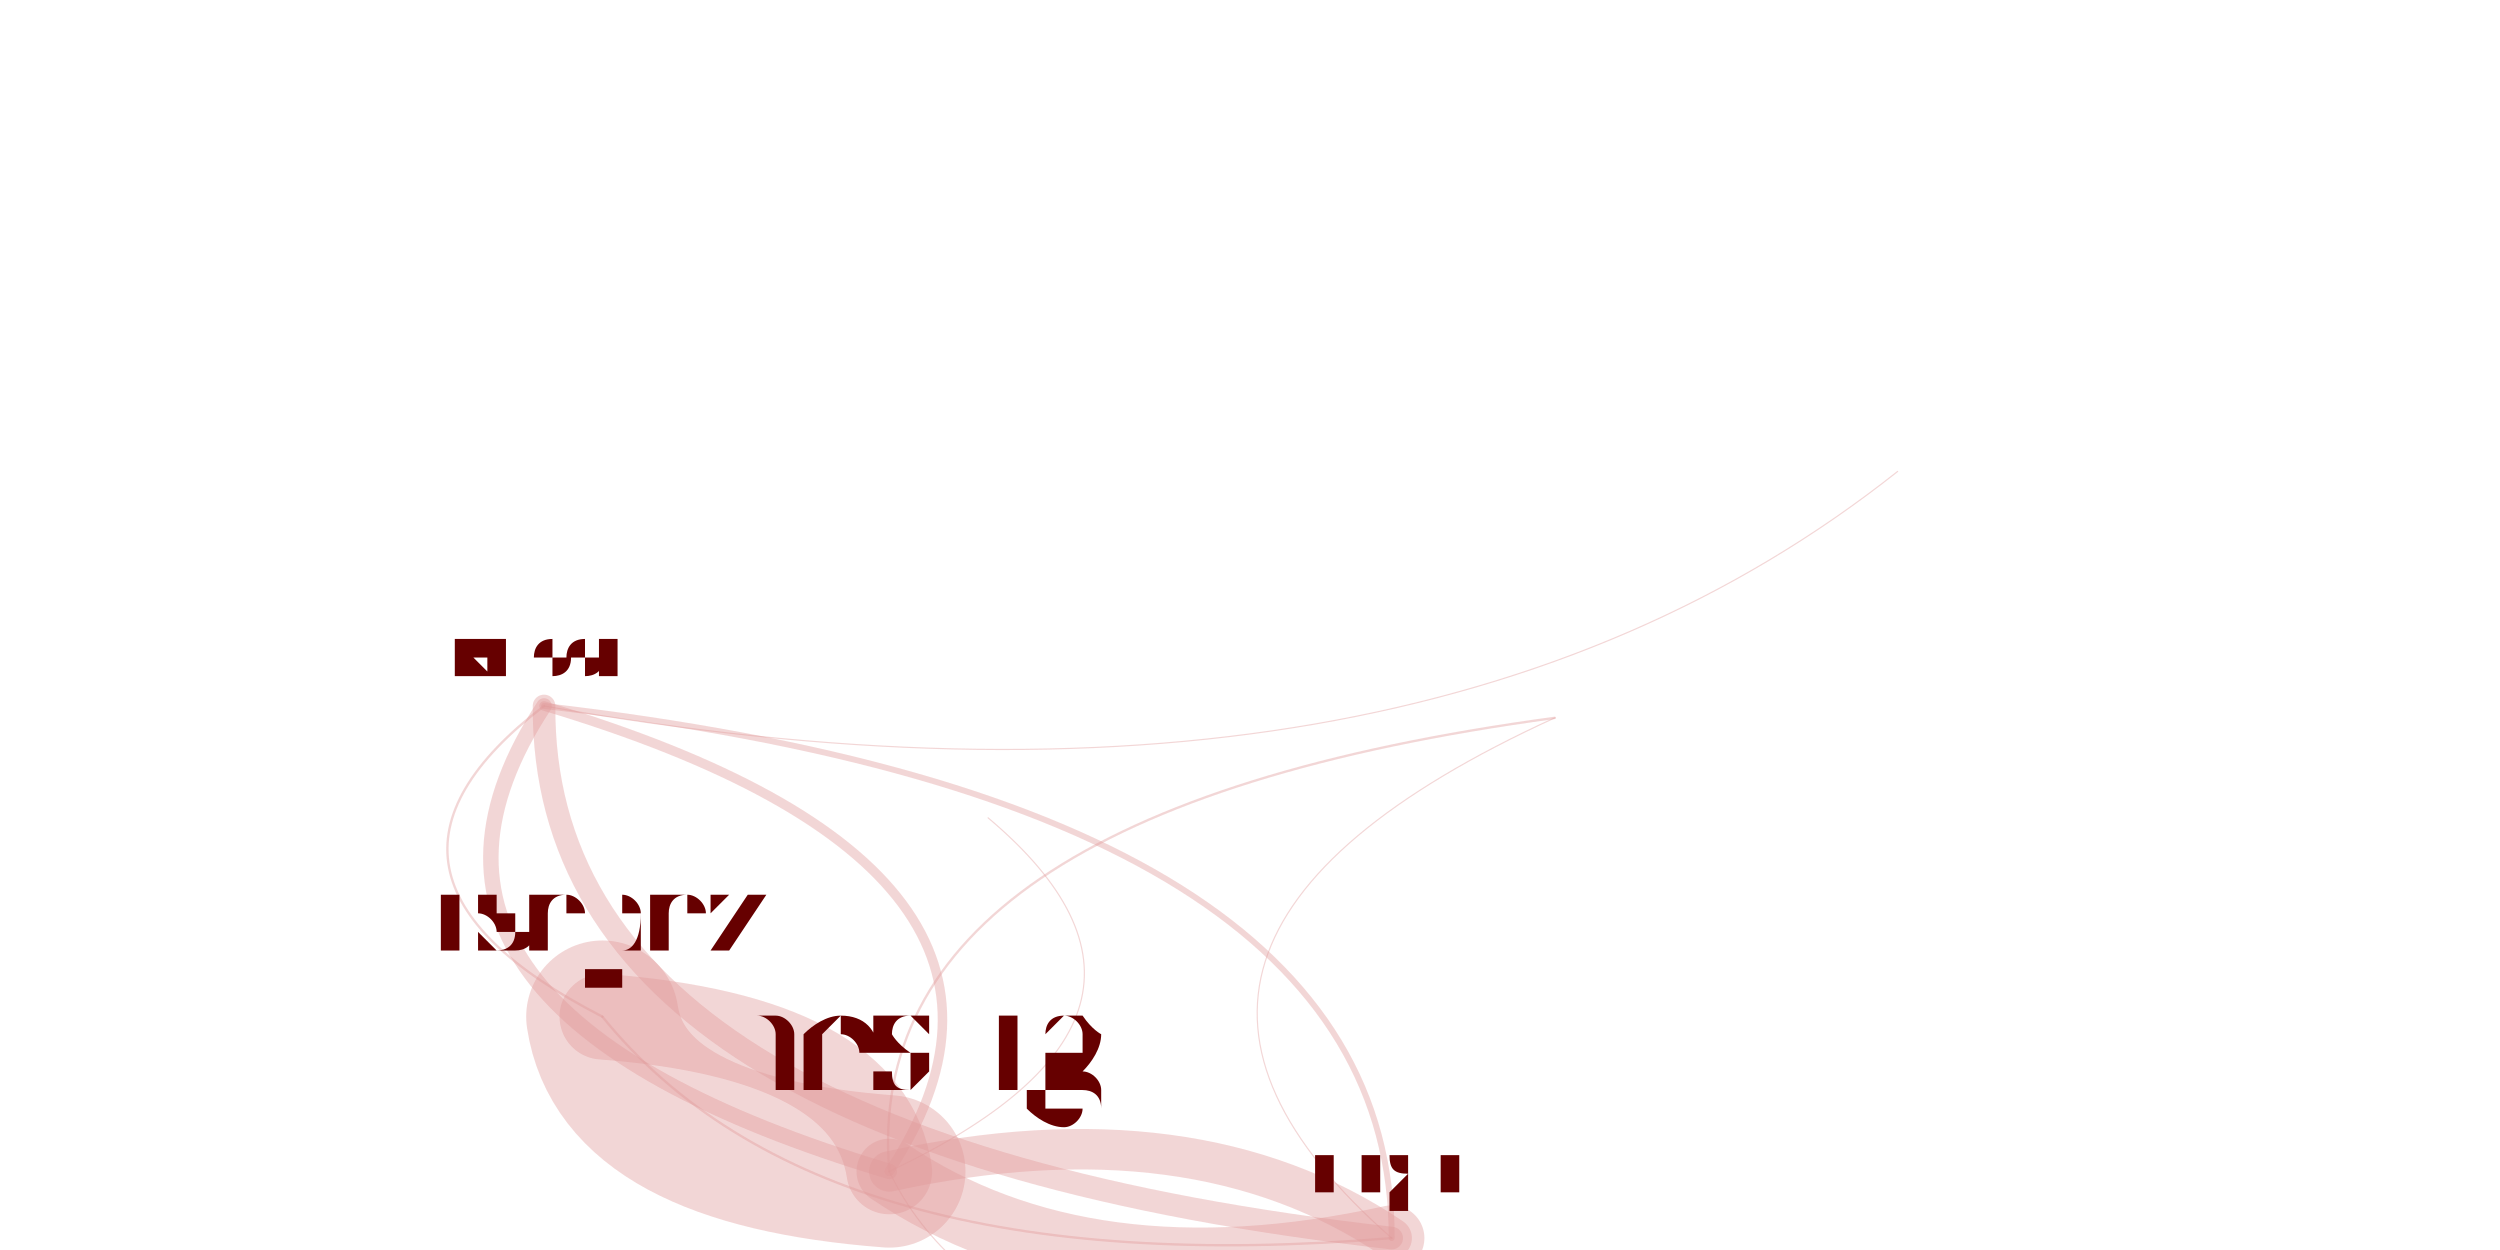
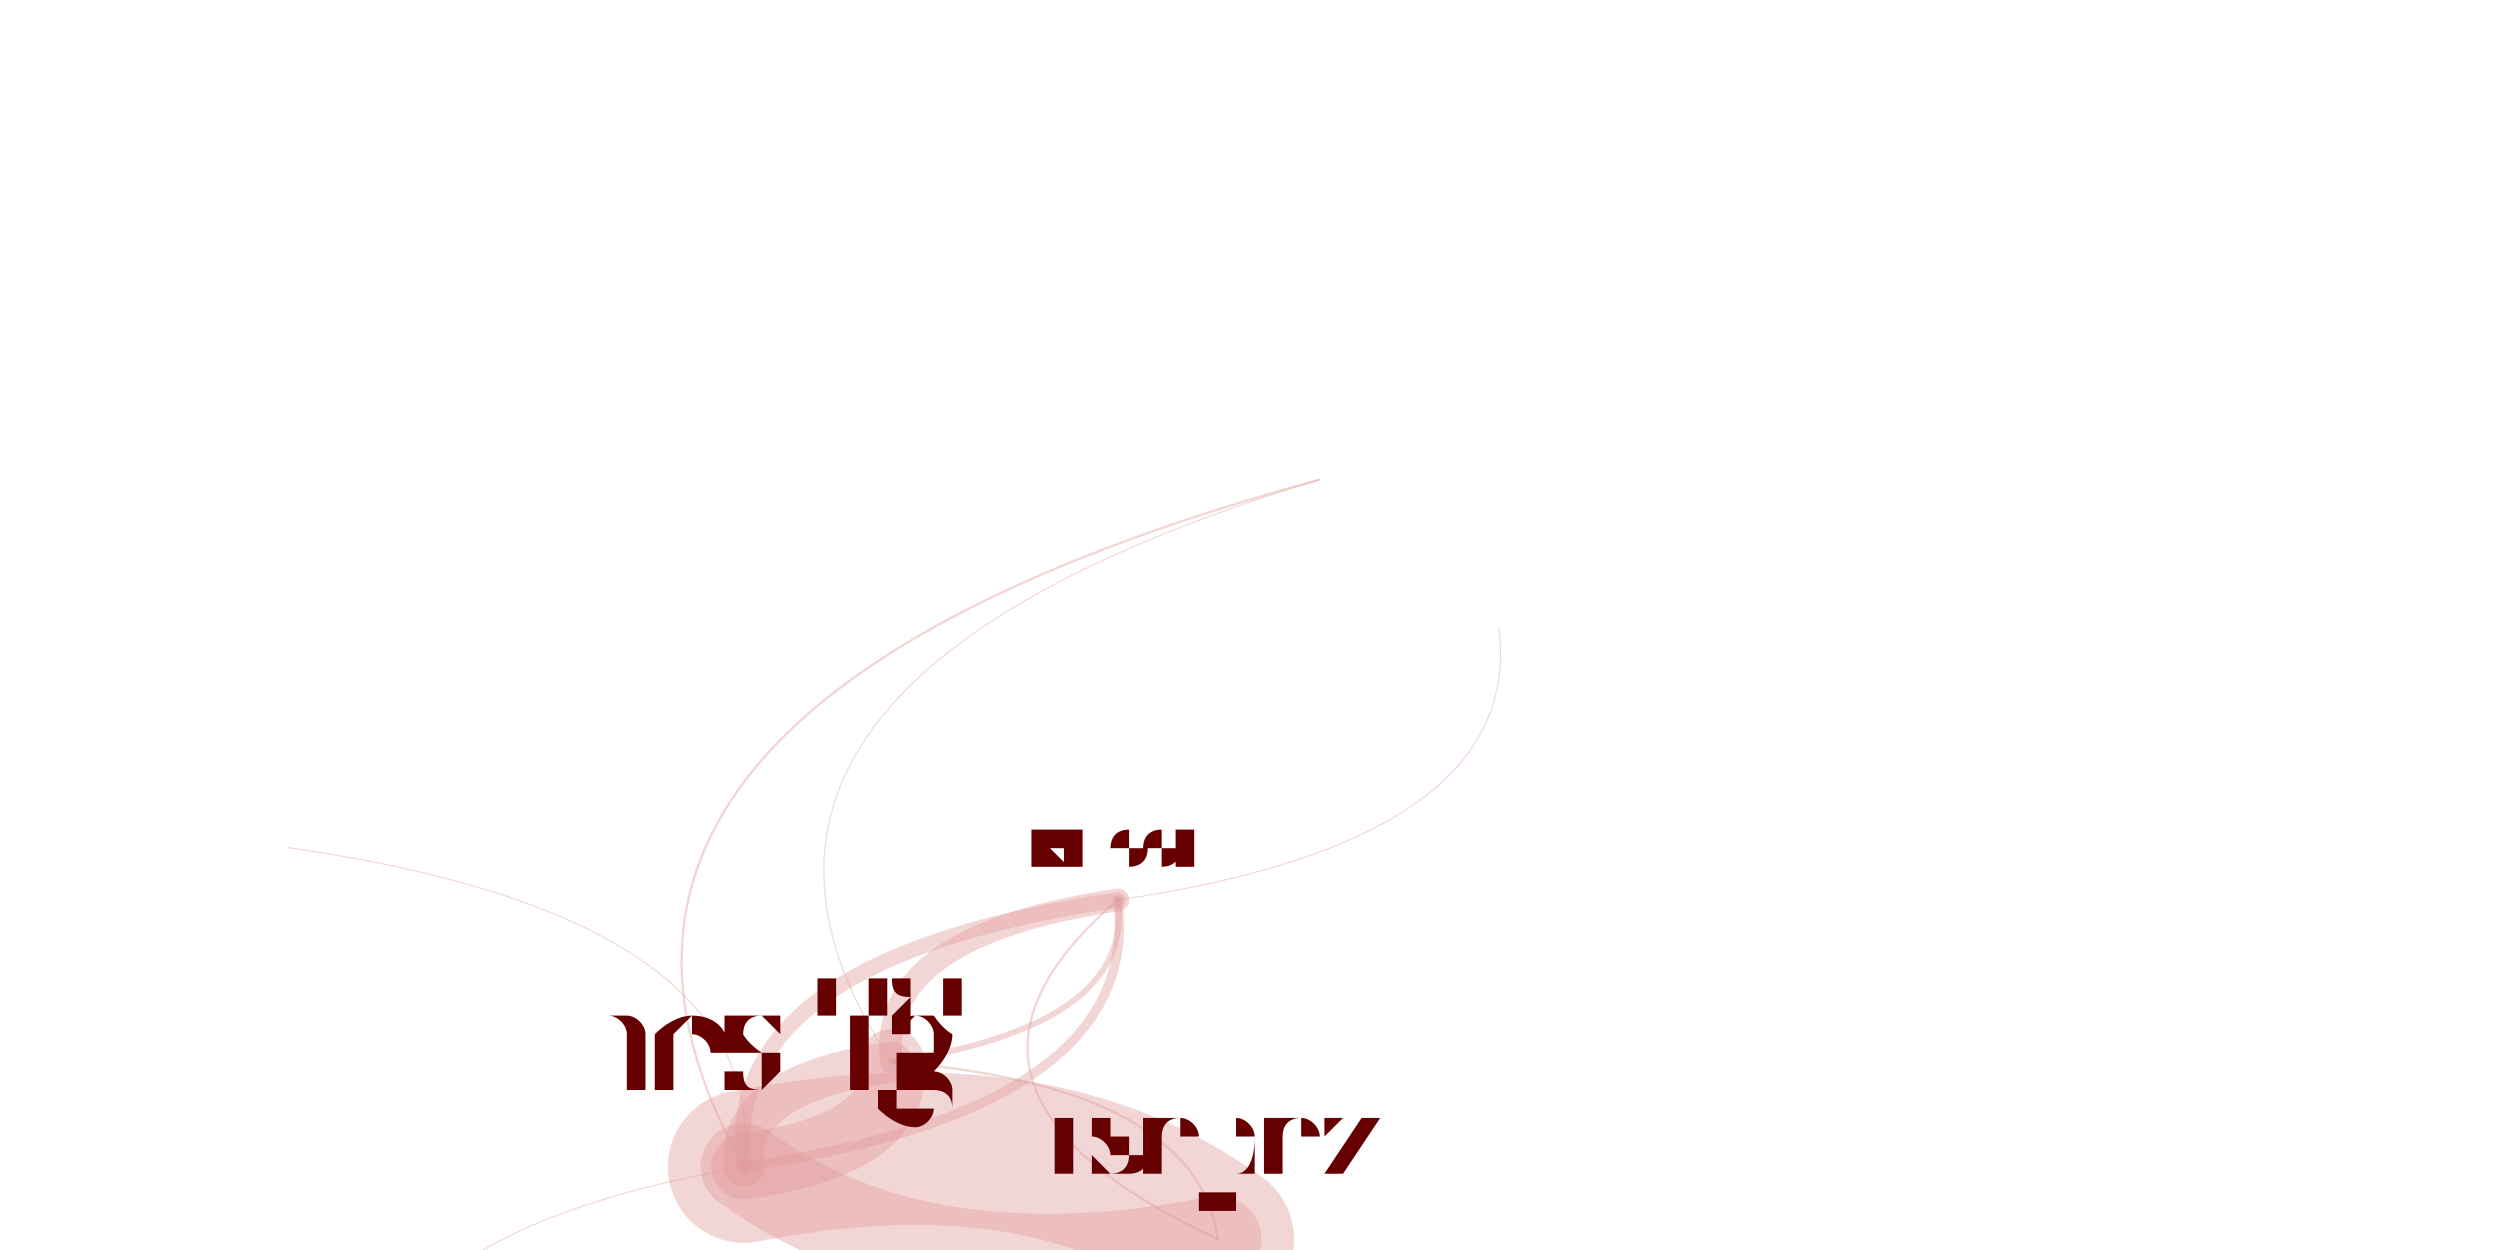
<svg xmlns="http://www.w3.org/2000/svg" width="4000" height="2000" viewBox="-0.025 -0.025 2.05 1.05">
  <style>
    path {
      fill: none;
      stroke-linecap: round;
      stroke-opacity: 0.4;
    }

    text {
      text-anchor: middle;
      alignment-baseline: hanging;
    }
  </style>
  <g opacity="0.4">
-     <path d="M1.256 0.578 Q0.672 0.657 0.697 0.959" stroke="hsl(0.0,100%,35%)" stroke-width="0.002" />
-     <path d="M1.256 0.578 Q0.838 0.769 1.119 1.015" stroke="hsl(0.0,100%,35%)" stroke-width="0.001" />
-     <path d="M1.256 0.578 Q1.566 0.532 1.544 0.371" stroke="hsl(0.0,100%,35%)" stroke-width="0" />
-     <path d="M1.256 0.578 Q1.362 0.471 1.176 0.396" stroke="hsl(0.0,100%,35%)" stroke-width="0" />
-     <path d="M0.697 0.959 Q0.863 1.071 1.119 1.015" stroke="hsl(0.0,100%,35%)" stroke-width="0.055" />
-     <path d="M0.697 0.959 Q0.864 0.705 0.407 0.568" stroke="hsl(0.0,100%,35%)" stroke-width="0.008" />
-     <path d="M0.697 0.959 Q0.680 0.846 0.456 0.829" stroke="hsl(0.0,100%,35%)" stroke-width="0.072" />
-     <path d="M0.697 0.959 Q0.786 1.145 1.168 1.142" stroke="hsl(0.0,100%,35%)" stroke-width="0.001" />
-     <path d="M0.697 0.959 Q-0.369 1.391 0.241 2.006" stroke="hsl(0.0,100%,35%)" stroke-width="0" />
-     <path d="M0.697 0.959 Q0.911 0.949 0.940 0.843" stroke="hsl(0.0,100%,35%)" stroke-width="0" />
-     <path d="M0.697 0.959 Q0.976 0.827 0.780 0.662" stroke="hsl(0.0,100%,35%)" stroke-width="0.001" />
-     <path d="M1.119 1.015 Q0.953 0.903 0.697 0.959" stroke="hsl(0.0,100%,35%)" stroke-width="0.034" />
-     <path d="M1.119 1.015 Q1.120 0.650 0.407 0.568" stroke="hsl(0.0,100%,35%)" stroke-width="0.005" />
-     <path d="M1.119 1.015 Q1.847 0.778 1.544 0.371" stroke="hsl(0.0,100%,35%)" stroke-width="0" />
-     <path d="M0.407 0.568 Q0.405 0.934 1.119 1.015" stroke="hsl(0.0,100%,35%)" stroke-width="0.019" />
-     <path d="M0.407 0.568 Q0.240 0.822 0.697 0.959" stroke="hsl(0.0,100%,35%)" stroke-width="0.013" />
-     <path d="M0.407 0.568 Q1.133 0.697 1.544 0.371" stroke="hsl(0.0,100%,35%)" stroke-width="0.001" />
-     <path d="M0.407 0.568 Q0.223 0.709 0.456 0.829" stroke="hsl(0.0,100%,35%)" stroke-width="0.002" />
-     <path d="M0.456 0.829 Q0.473 0.942 0.697 0.959" stroke="hsl(0.0,100%,35%)" stroke-width="0.128" />
-     <path d="M0.456 0.829 Q0.640 0.689 0.407 0.568" stroke="hsl(0.0,100%,35%)" stroke-width="0" />
-     <path d="M0.456 0.829 Q1.402 0.111 0.209 -0.508" stroke="hsl(0.0,100%,35%)" stroke-width="0" />
-     <path d="M0.456 0.829 Q0.639 1.055 1.119 1.015" stroke="hsl(0.0,100%,35%)" stroke-width="0.002" />
+     <path d="M1.058 0.378 Q0.355 0.570 0.575 0.955" stroke="hsl(0.0,100%,35%)" stroke-width="0.002" />
+     <path d="M1.058 0.378 Q0.488 0.551 0.699 0.867" stroke="hsl(0.0,100%,35%)" stroke-width="0.001" />
+     <path d="M1.058 0.378 Q1.034 0.470 1.209 0.502" stroke="hsl(0.0,100%,35%)" stroke-width="0" />
+     <path d="M1.058 0.378 Q0.849 0.224 0.502 0.293" stroke="hsl(0.0,100%,35%)" stroke-width="0" />
+     <path d="M0.575 0.955 Q0.708 0.936 0.699 0.867" stroke="hsl(0.0,100%,35%)" stroke-width="0.055" />
+     <path d="M0.575 0.955 Q0.911 0.906 0.889 0.731" stroke="hsl(0.0,100%,35%)" stroke-width="0.008" />
+     <path d="M0.575 0.955 Q0.725 1.065 0.973 1.016" stroke="hsl(0.0,100%,35%)" stroke-width="0.073" />
+     <path d="M0.575 0.955 Q0.598 0.745 0.192 0.687" stroke="hsl(0.0,100%,35%)" stroke-width="0.001" />
+     <path d="M0.575 0.955 Q0.559 0.818 0.288 0.796" stroke="hsl(0.0,100%,35%)" stroke-width="0" />
+     <path d="M0.575 0.955 Q0.860 0.780 0.582 0.603" stroke="hsl(0.0,100%,35%)" stroke-width="0" />
+     <path d="M0.575 0.955 Q0.227 1.016 0.269 1.198" stroke="hsl(0.0,100%,35%)" stroke-width="0.001" />
+     <path d="M0.699 0.867 Q0.567 0.886 0.575 0.955" stroke="hsl(0.0,100%,35%)" stroke-width="0.034" />
+     <path d="M0.699 0.867 Q0.903 0.837 0.889 0.731" stroke="hsl(0.0,100%,35%)" stroke-width="0.005" />
+     <path d="M0.699 0.867 Q1.246 0.787 1.209 0.502" stroke="hsl(0.0,100%,35%)" stroke-width="0" />
+     <path d="M0.889 0.731 Q0.685 0.761 0.699 0.867" stroke="hsl(0.0,100%,35%)" stroke-width="0.019" />
+     <path d="M0.889 0.731 Q0.553 0.780 0.575 0.955" stroke="hsl(0.0,100%,35%)" stroke-width="0.013" />
+     <path d="M0.889 0.731 Q1.232 0.681 1.209 0.502" stroke="hsl(0.0,100%,35%)" stroke-width="0.001" />
+     <path d="M0.889 0.731 Q0.703 0.890 0.973 1.016" stroke="hsl(0.0,100%,35%)" stroke-width="0.002" />
+     <path d="M0.973 1.016 Q0.823 0.906 0.575 0.955" stroke="hsl(0.0,100%,35%)" stroke-width="0.128" />
+     <path d="M0.973 1.016 Q1.159 0.857 0.889 0.731" stroke="hsl(0.0,100%,35%)" stroke-width="0" />
+     <path d="M0.973 1.016 Q0.955 0.887 0.699 0.867" stroke="hsl(0.0,100%,35%)" stroke-width="0.002" />
  </g>
-   <text x="1.256" y="0.571" font-size="0.015" fill="hsl(0.0,100%,20%)">kjlubick</text>
-   <text x="0.697" y="0.891" font-size="0.135" fill="hsl(0.0,100%,20%)">thestig</text>
-   <text x="1.119" y="0.974" font-size="0.082" fill="hsl(0.0,100%,20%)">nigi</text>
-   <text x="1.544" y="0.367" font-size="0.009" fill="hsl(0.0,100%,20%)">bungeman</text>
-   <text x="1.176" y="0.394" font-size="0.004" fill="hsl(0.0,100%,20%)">npm</text>
-   <text x="0.407" y="0.542" font-size="0.053" fill="hsl(0.0,100%,20%)">kmoon</text>
-   <text x="0.456" y="0.775" font-size="0.109" fill="hsl(0.0,100%,20%)">tsepez</text>
-   <text x="1.168" y="1.139" font-size="0.006" fill="hsl(0.0,100%,20%)">thomasanderson</text>
-   <text x="0.241" y="2.004" font-size="0.004" fill="hsl(0.0,100%,20%)">drott</text>
-   <text x="0.940" y="0.841" font-size="0.004" fill="hsl(0.0,100%,20%)">thakis</text>
-   <text x="0.780" y="0.658" font-size="0.007" fill="hsl(0.0,100%,20%)">dhoss</text>
-   <text x="0.209" y="-0.510" font-size="0.004" fill="hsl(0.0,100%,20%)">dcheng</text>
+   <text x="1.058" y="0.371" font-size="0.015" fill="hsl(0.0,100%,20%)">kjlubick</text>
+   <text x="0.575" y="0.888" font-size="0.135" fill="hsl(0.0,100%,20%)">thestig</text>
+   <text x="0.699" y="0.826" font-size="0.082" fill="hsl(0.0,100%,20%)">nigi</text>
+   <text x="1.209" y="0.498" font-size="0.009" fill="hsl(0.0,100%,20%)">bungeman</text>
+   <text x="0.502" y="0.291" font-size="0.004" fill="hsl(0.0,100%,20%)">npm</text>
+   <text x="0.889" y="0.704" font-size="0.053" fill="hsl(0.0,100%,20%)">kmoon</text>
+   <text x="0.973" y="0.962" font-size="0.109" fill="hsl(0.0,100%,20%)">tsepez</text>
+   <text x="0.192" y="0.684" font-size="0.006" fill="hsl(0.0,100%,20%)">thomasanderson</text>
+   <text x="0.288" y="0.794" font-size="0.004" fill="hsl(0.0,100%,20%)">drott</text>
+   <text x="0.582" y="0.601" font-size="0.004" fill="hsl(0.0,100%,20%)">thakis</text>
+   <text x="0.269" y="1.195" font-size="0.007" fill="hsl(0.0,100%,20%)">dhoss</text>
+   <text x="1.251" y="-10.413" font-size="0.004" fill="hsl(0.0,100%,20%)">dcheng</text>
</svg>
